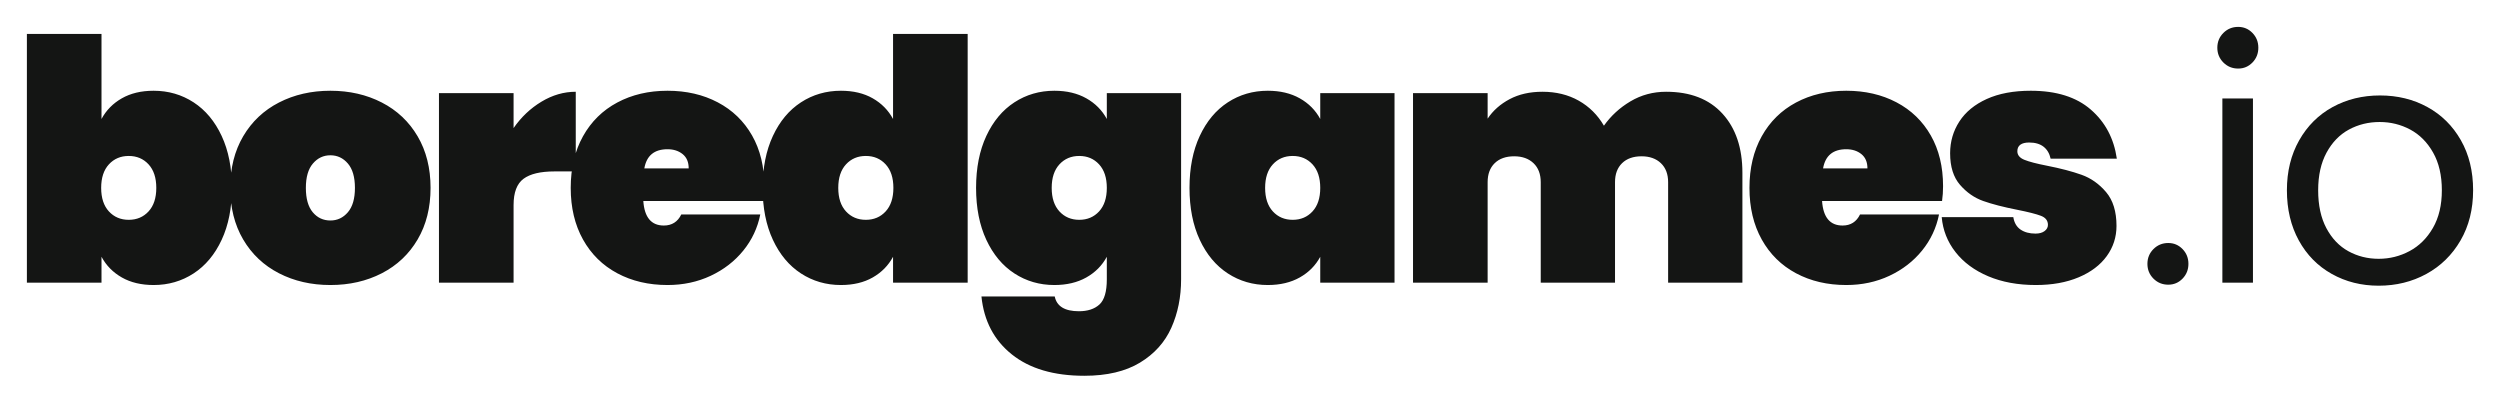
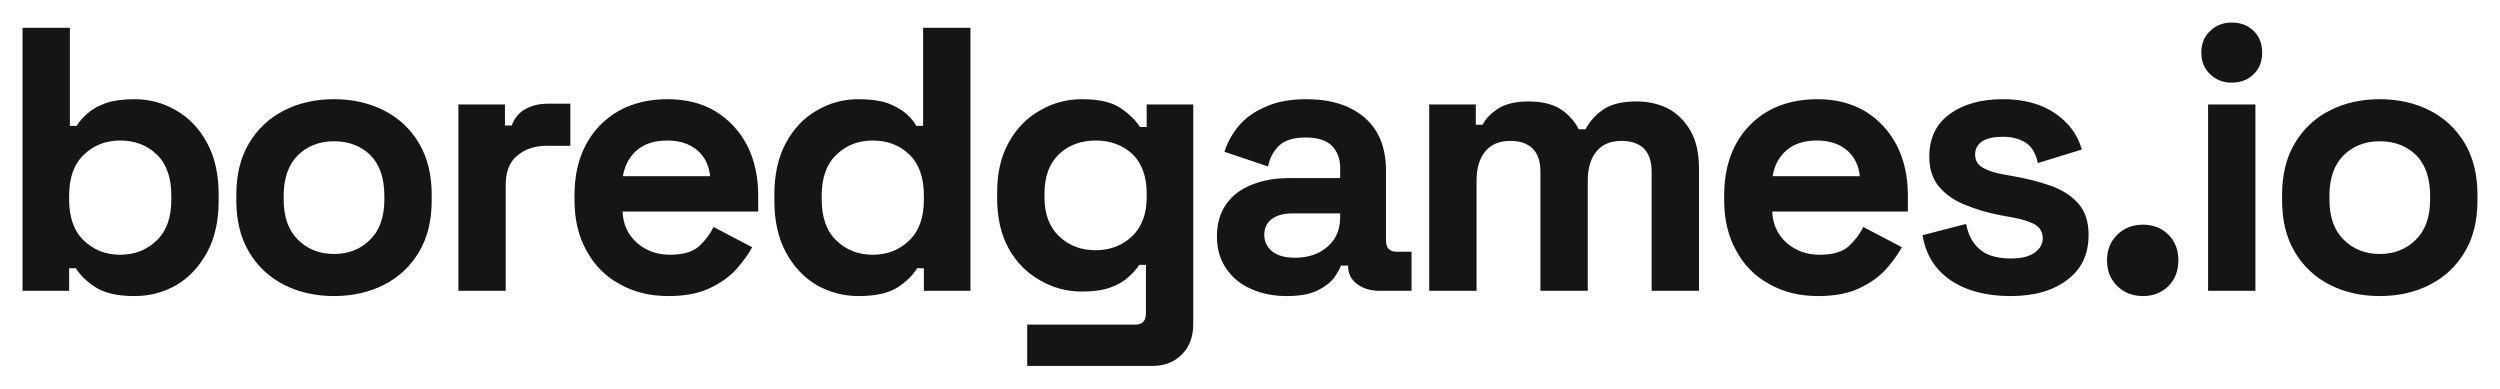
- <svg xmlns="http://www.w3.org/2000/svg" viewBox="-3.0 -84.1 743.8 119.8" role="img" aria-labelledby="t">
-   <g fill="#141514">
-     <path d="M42.7 -57.1Q49.3 -57.1 54.6 -53.65Q59.9 -50.2 62.95 -43.65Q66.0 -37.1 66.0 -28.2Q66.0 -19.3 62.95 -12.75Q59.9 -6.2 54.6 -2.75Q49.3 0.7 42.7 0.7Q37.2 0.7 33.25 -1.55Q29.3 -3.8 27.2 -7.7V0.0H5.0V-74.0H27.2V-48.7Q29.3 -52.6 33.25 -54.85Q37.2 -57.1 42.7 -57.1ZM35.3 -37.7Q31.7 -37.7 29.4 -35.2Q27.1 -32.7 27.1 -28.2Q27.1 -23.7 29.4 -21.2Q31.7 -18.7 35.3 -18.7Q38.9 -18.7 41.2 -21.2Q43.5 -23.7 43.5 -28.2Q43.5 -32.7 41.2 -35.2Q38.9 -37.7 35.3 -37.7Z M65.5 -28.2Q65.5 -37.0 69.35 -43.55Q73.2 -50.1 80.0 -53.6Q86.8 -57.1 95.3 -57.1Q103.8 -57.1 110.6 -53.6Q117.4 -50.1 121.25 -43.55Q125.1 -37.0 125.1 -28.2Q125.1 -19.4 121.25 -12.85Q117.4 -6.3 110.6 -2.8Q103.8 0.7 95.3 0.7Q86.8 0.7 80.0 -2.8Q73.2 -6.3 69.35 -12.85Q65.5 -19.4 65.5 -28.2ZM102.6 -28.2Q102.6 -33.0 100.5 -35.45Q98.4 -37.9 95.3 -37.9Q92.2 -37.9 90.1 -35.45Q88.0 -33.0 88.0 -28.2Q88.0 -23.4 90.05 -20.95Q92.1 -18.5 95.3 -18.5Q98.4 -18.5 100.5 -20.95Q102.6 -23.4 102.6 -28.2Z M168.3 -56.8V-33.1H162.0Q155.7 -33.1 152.75 -30.9Q149.8 -28.7 149.8 -23.1V0.0H127.6V-56.4H149.8V-46.0Q153.2 -50.9 158.1 -53.85Q163.0 -56.8 168.3 -56.8Z M224.1 -24.3H188.4Q188.9 -17.0 194.5 -17.0Q198.1 -17.0 199.7 -20.3H223.2Q222.0 -14.3 218.15 -9.55Q214.3 -4.8 208.45 -2.05Q202.6 0.7 195.6 0.7Q187.2 0.7 180.65 -2.8Q174.1 -6.3 170.45 -12.85Q166.8 -19.4 166.8 -28.2Q166.8 -37.0 170.45 -43.55Q174.1 -50.1 180.65 -53.6Q187.2 -57.1 195.6 -57.1Q204.0 -57.1 210.55 -53.65Q217.1 -50.2 220.75 -43.8Q224.4 -37.4 224.4 -28.7Q224.4 -26.4 224.1 -24.3ZM201.9 -34.0Q201.9 -36.8 200.1 -38.25Q198.3 -39.7 195.6 -39.7Q189.7 -39.7 188.7 -34.0Z M247.2 -57.1Q252.7 -57.1 256.65 -54.85Q260.6 -52.6 262.7 -48.7V-74.0H284.9V0.0H262.7V-7.7Q260.6 -3.8 256.65 -1.55Q252.7 0.7 247.2 0.7Q240.6 0.7 235.3 -2.75Q230.0 -6.2 226.95 -12.75Q223.9 -19.3 223.9 -28.2Q223.9 -37.1 226.95 -43.65Q230.0 -50.2 235.3 -53.65Q240.6 -57.1 247.2 -57.1ZM254.6 -37.7Q251.0 -37.7 248.7 -35.2Q246.4 -32.7 246.4 -28.2Q246.4 -23.7 248.7 -21.2Q251.0 -18.7 254.6 -18.7Q258.2 -18.7 260.5 -21.2Q262.8 -23.7 262.8 -28.2Q262.8 -32.7 260.5 -35.2Q258.2 -37.7 254.6 -37.7Z M326.3 -48.7V-56.4H348.4V-1.0Q348.4 6.9 345.5 13.4Q342.6 19.9 336.15 23.8Q329.7 27.7 319.6 27.7Q306.0 27.7 298.05 21.35Q290.1 15.0 289.0 4.1H310.8Q311.7 8.5 318.0 8.5Q321.9 8.5 324.1 6.5Q326.3 4.5 326.3 -1.0V-7.7Q324.2 -3.8 320.2 -1.55Q316.2 0.7 310.7 0.7Q304.1 0.7 298.8 -2.75Q293.5 -6.2 290.45 -12.75Q287.4 -19.3 287.4 -28.2Q287.4 -37.1 290.45 -43.65Q293.5 -50.2 298.8 -53.65Q304.1 -57.1 310.7 -57.1Q316.2 -57.1 320.2 -54.85Q324.2 -52.6 326.3 -48.7ZM318.1 -37.7Q314.5 -37.7 312.2 -35.2Q309.9 -32.7 309.9 -28.2Q309.9 -23.7 312.2 -21.2Q314.5 -18.7 318.1 -18.7Q321.7 -18.7 324.0 -21.2Q326.3 -23.7 326.3 -28.2Q326.3 -32.7 324.0 -35.2Q321.7 -37.7 318.1 -37.7Z M374.2 -57.1Q379.7 -57.1 383.7 -54.85Q387.7 -52.6 389.8 -48.7V-56.4H411.9V0.0H389.8V-7.7Q387.7 -3.8 383.7 -1.55Q379.7 0.7 374.2 0.7Q367.6 0.7 362.3 -2.75Q357.0 -6.2 353.95 -12.75Q350.9 -19.3 350.9 -28.2Q350.9 -37.1 353.95 -43.65Q357.0 -50.2 362.3 -53.65Q367.6 -57.1 374.2 -57.1ZM381.6 -37.7Q378.0 -37.7 375.7 -35.2Q373.4 -32.7 373.4 -28.2Q373.4 -23.7 375.7 -21.2Q378.0 -18.7 381.6 -18.7Q385.2 -18.7 387.5 -21.2Q389.8 -23.7 389.8 -28.2Q389.8 -32.7 387.5 -35.2Q385.2 -37.7 381.6 -37.7Z M515.4 -32.7V0.0H493.3V-29.9Q493.3 -33.5 491.15 -35.55Q489.0 -37.6 485.4 -37.6Q481.7 -37.6 479.6 -35.55Q477.5 -33.5 477.5 -29.9V0.0H455.4V-29.9Q455.4 -33.5 453.25 -35.55Q451.1 -37.6 447.5 -37.6Q443.8 -37.6 441.7 -35.55Q439.6 -33.5 439.6 -29.9V0.0H417.4V-56.4H439.6V-48.8Q442.0 -52.4 446.15 -54.6Q450.3 -56.8 455.9 -56.8Q462.0 -56.8 466.7 -54.15Q471.4 -51.5 474.2 -46.7Q477.3 -51.1 482.1 -53.95Q486.9 -56.8 492.7 -56.8Q503.5 -56.8 509.45 -50.3Q515.4 -43.8 515.4 -32.7Z M574.8 -24.3H539.1Q539.6 -17.0 545.2 -17.0Q548.8 -17.0 550.4 -20.3H573.9Q572.7 -14.3 568.85 -9.55Q565.0 -4.8 559.15 -2.05Q553.3 0.7 546.3 0.7Q537.9 0.7 531.35 -2.8Q524.8 -6.3 521.15 -12.85Q517.5 -19.4 517.5 -28.2Q517.5 -37.0 521.15 -43.55Q524.8 -50.1 531.35 -53.6Q537.9 -57.1 546.3 -57.1Q554.7 -57.1 561.25 -53.65Q567.8 -50.2 571.45 -43.8Q575.1 -37.4 575.1 -28.7Q575.1 -26.4 574.8 -24.3ZM552.6 -34.0Q552.6 -36.8 550.8 -38.25Q549.0 -39.7 546.3 -39.7Q540.4 -39.7 539.4 -34.0Z M574.7 -19.5H596.0Q596.4 -17.0 598.15 -15.8Q599.9 -14.6 602.6 -14.6Q604.3 -14.6 605.3 -15.35Q606.3 -16.1 606.3 -17.2Q606.3 -19.1 604.2 -19.9Q602.1 -20.7 597.1 -21.7Q591.0 -22.9 587.05 -24.3Q583.1 -25.7 580.15 -29.1Q577.2 -32.5 577.2 -38.5Q577.2 -43.7 579.95 -47.95Q582.7 -52.2 588.1 -54.65Q593.5 -57.1 601.2 -57.1Q612.6 -57.1 619.05 -51.5Q625.5 -45.9 626.8 -36.9H607.1Q606.6 -39.2 605.0 -40.45Q603.4 -41.7 600.7 -41.7Q599.0 -41.7 598.1 -41.05Q597.2 -40.4 597.2 -39.1Q597.2 -37.4 599.3 -36.55Q601.4 -35.7 606.0 -34.8Q612.1 -33.6 616.3 -32.1Q620.5 -30.6 623.6 -26.95Q626.7 -23.3 626.7 -16.9Q626.7 -11.9 623.8 -7.9Q620.9 -3.9 615.45 -1.6Q610.0 0.7 602.7 0.7Q594.7 0.7 588.55 -1.9Q582.4 -4.5 578.8 -9.1Q575.2 -13.7 574.7 -19.5Z" />
-   </g>
-   <g fill="#141514">
-     <path d="M635.9 -5.6Q635.9 -8.2 637.7 -10.0Q639.5 -11.8 642.1 -11.8Q644.6 -11.8 646.35 -10.0Q648.1 -8.2 648.1 -5.6Q648.1 -3.0 646.35 -1.2Q644.6 0.6 642.1 0.6Q639.5 0.6 637.7 -1.2Q635.9 -3.0 635.9 -5.6Z M656.7 -69.9Q656.7 -72.5 658.5 -74.3Q660.3 -76.1 662.9 -76.1Q665.4 -76.1 667.15 -74.3Q668.9 -72.5 668.9 -69.9Q668.9 -67.3 667.15 -65.5Q665.4 -63.7 662.9 -63.7Q660.3 -63.7 658.5 -65.5Q656.7 -67.3 656.7 -69.9ZM667.3 -54.8V0.0H658.2V-54.8Z M677.4 -27.5Q677.4 -35.9 681.05 -42.35Q684.7 -48.8 691.0 -52.25Q697.3 -55.7 705.1 -55.7Q712.9 -55.7 719.2 -52.25Q725.5 -48.8 729.15 -42.4Q732.8 -36.0 732.8 -27.5Q732.8 -19.0 729.05 -12.55Q725.3 -6.1 718.9 -2.6Q712.5 0.9 704.7 0.9Q697.0 0.9 690.75 -2.6Q684.5 -6.1 680.95 -12.55Q677.4 -19.0 677.4 -27.5ZM723.5 -27.5Q723.5 -34.1 720.9 -38.7Q718.3 -43.3 714.1 -45.55Q709.9 -47.8 705.0 -47.8Q700.0 -47.8 695.85 -45.55Q691.7 -43.3 689.2 -38.7Q686.7 -34.1 686.7 -27.5Q686.7 -20.8 689.15 -16.2Q691.6 -11.6 695.7 -9.35Q699.8 -7.1 704.7 -7.1Q709.6 -7.1 713.9 -9.4Q718.2 -11.7 720.85 -16.3Q723.5 -20.9 723.5 -27.5Z" />
-   </g>
+ <svg xmlns="http://www.w3.org/2000/svg" viewBox="1 -77.4 665.4 103.4" role="img" aria-labelledby="t">
+   <path fill="#141514" d="M36.8 1.4Q30.1 1.4 26.5 -0.9Q22.9 -3.2 21.2 -6H19.4V0H7V-70H19.6V-43.9H21.4Q22.5 -45.7 24.4 -47.3Q26.2 -48.9 29.3 -50Q32.3 -51 36.8 -51Q42.8 -51 47.9 -48Q53 -45.1 56.1 -39.4Q59.2 -33.7 59.2 -25.6V-24Q59.2 -15.9 56.1 -10.2Q53 -4.5 47.9 -1.5Q42.8 1.4 36.8 1.4ZM33 -9.6Q38.8 -9.6 42.7 -13.4Q46.6 -17.1 46.6 -24.3V-25.3Q46.6 -32.5 42.8 -36.2Q38.9 -40 33 -40Q27.2 -40 23.3 -36.2Q19.4 -32.5 19.4 -25.3V-24.3Q19.4 -17.1 23.3 -13.4Q27.2 -9.6 33 -9.6Z M89.9 1.4Q82.5 1.4 76.6 -1.6Q70.7 -4.6 67.3 -10.3Q63.9 -16 63.9 -24V-25.6Q63.9 -33.6 67.3 -39.3Q70.7 -45 76.6 -48Q82.5 -51 89.9 -51Q97.3 -51 103.2 -48Q109.1 -45 112.5 -39.3Q115.9 -33.6 115.9 -25.6V-24Q115.9 -16 112.5 -10.3Q109.1 -4.6 103.2 -1.6Q97.3 1.4 89.9 1.4ZM89.9 -9.8Q95.7 -9.8 99.5 -13.6Q103.3 -17.3 103.3 -24.3V-25.3Q103.3 -32.3 99.6 -36.1Q95.8 -39.8 89.9 -39.8Q84.1 -39.8 80.3 -36.1Q76.5 -32.3 76.5 -25.3V-24.3Q76.5 -17.3 80.3 -13.6Q84.1 -9.8 89.9 -9.8Z M123 0V-49.6H135.4V-44H137.2Q138.3 -47 140.9 -48.4Q143.4 -49.8 146.8 -49.8H152.8V-38.6H146.6Q141.8 -38.6 138.7 -36Q135.6 -33.5 135.6 -28.2V0Z M178.9 1.4Q171.5 1.4 165.9 -1.8Q160.2 -4.9 157.1 -10.7Q153.9 -16.4 153.9 -24.2V-25.4Q153.9 -33.2 157 -39Q160.1 -44.7 165.7 -47.9Q171.3 -51 178.7 -51Q186 -51 191.4 -47.8Q196.8 -44.5 199.8 -38.8Q202.8 -33 202.8 -25.4V-21.1H166.7Q166.9 -16 170.5 -12.8Q174.1 -9.6 179.3 -9.6Q184.6 -9.6 187.1 -11.9Q189.6 -14.2 190.9 -17L201.2 -11.6Q199.8 -9 197.2 -6Q194.5 -2.9 190.1 -0.8Q185.7 1.4 178.9 1.4ZM166.8 -30.5H190Q189.6 -34.8 186.6 -37.4Q183.5 -40 178.6 -40Q173.5 -40 170.5 -37.4Q167.5 -34.8 166.8 -30.5Z M229.5 1.4Q223.6 1.4 218.4 -1.5Q213.3 -4.5 210.2 -10.2Q207.1 -15.9 207.1 -24V-25.6Q207.1 -33.7 210.2 -39.4Q213.3 -45.1 218.4 -48Q223.5 -51 229.5 -51Q234 -51 237.1 -50Q240.1 -48.9 242 -47.3Q243.9 -45.7 244.9 -43.9H246.7V-70H259.3V0H246.9V-6H245.1Q243.4 -3.2 239.9 -0.9Q236.3 1.4 229.5 1.4ZM233.3 -9.6Q239.1 -9.6 243 -13.4Q246.9 -17.1 246.9 -24.3V-25.3Q246.9 -32.5 243.1 -36.2Q239.2 -40 233.3 -40Q227.5 -40 223.6 -36.2Q219.7 -32.5 219.7 -25.3V-24.3Q219.7 -17.1 223.6 -13.4Q227.5 -9.6 233.3 -9.6Z M571.4 1.4Q567.3 1.4 564.6 -1.2Q561.8 -3.9 561.8 -8.1Q561.8 -12.3 564.6 -15Q567.3 -17.6 571.4 -17.6Q575.4 -17.6 578.1 -15Q580.8 -12.3 580.8 -8.1Q580.8 -3.9 578.1 -1.2Q575.4 1.4 571.4 1.4Z M588.7 0V-49.6H601.3V0ZM595 -55.4Q591.6 -55.4 589.3 -57.6Q586.9 -59.8 586.9 -63.4Q586.9 -67 589.3 -69.2Q591.6 -71.4 595 -71.4Q598.5 -71.4 600.8 -69.2Q603.1 -67 603.1 -63.4Q603.1 -59.8 600.8 -57.6Q598.5 -55.4 595 -55.4Z M634.4 1.4Q627 1.4 621.1 -1.6Q615.2 -4.6 611.8 -10.3Q608.4 -16 608.4 -24V-25.6Q608.4 -33.6 611.8 -39.3Q615.2 -45 621.1 -48Q627 -51 634.4 -51Q641.8 -51 647.7 -48Q653.6 -45 657 -39.3Q660.4 -33.6 660.4 -25.6V-24Q660.4 -16 657 -10.3Q653.6 -4.6 647.7 -1.6Q641.8 1.4 634.4 1.4ZM634.4 -9.8Q640.2 -9.8 644 -13.6Q647.8 -17.3 647.8 -24.3V-25.3Q647.8 -32.3 644.1 -36.1Q640.3 -39.8 634.4 -39.8Q628.6 -39.8 624.8 -36.1Q621 -32.3 621 -25.3V-24.3Q621 -17.3 624.8 -13.6Q628.6 -9.8 634.4 -9.8Z" />
+   <path fill="#141514" d="M266.4 -24.6V-26.2Q266.4 -34 269.5 -39.5Q272.6 -45.1 277.8 -48Q282.9 -51 289 -51Q295.8 -51 299.3 -48.6Q302.8 -46.2 304.4 -43.6H306.2V-49.6H318.6V8.8Q318.6 13.9 315.6 16.9Q312.6 20 307.6 20H274.4V9H303.2Q306 9 306 6V-6.9H304.2Q303.2 -5.3 301.4 -3.7Q299.6 -2 296.6 -0.9Q293.6 0.2 289 0.2Q282.9 0.2 277.8 -2.8Q272.6 -5.7 269.5 -11.2Q266.4 -16.8 266.4 -24.6ZM292.6 -10.8Q298.4 -10.8 302.3 -14.5Q306.2 -18.2 306.2 -24.9V-25.9Q306.2 -32.7 302.4 -36.4Q298.5 -40 292.6 -40Q286.8 -40 282.9 -36.4Q279 -32.7 279 -25.9V-24.9Q279 -18.2 282.9 -14.5Q286.8 -10.8 292.6 -10.8Z M343.5 1.4Q338.2 1.4 334 -0.5Q329.8 -2.3 327.4 -5.9Q324.9 -9.4 324.9 -14.5Q324.9 -19.6 327.4 -23.1Q329.8 -26.5 334.1 -28.2Q338.5 -30 344.1 -30H357.7V-32.8Q357.7 -36.3 355.5 -38.6Q353.3 -40.8 348.5 -40.8Q343.8 -40.8 341.5 -38.7Q339.2 -36.5 338.5 -33.1L326.9 -37Q328.1 -40.8 330.8 -44Q333.4 -47.1 337.9 -49Q342.3 -51 348.7 -51Q358.5 -51 364.2 -46.1Q369.9 -41.2 369.9 -31.9V-13.4Q369.9 -10.4 372.7 -10.4H376.7V0H368.3Q364.6 0 362.2 -1.8Q359.8 -3.6 359.8 -6.6V-6.7H357.9Q357.5 -5.5 356.1 -3.5Q354.7 -1.6 351.7 -0.1Q348.7 1.4 343.5 1.4ZM345.7 -8.8Q351 -8.8 354.4 -11.8Q357.7 -14.7 357.7 -19.6V-20.6H345Q341.5 -20.6 339.5 -19.1Q337.5 -17.6 337.5 -14.9Q337.5 -12.2 339.6 -10.5Q341.7 -8.8 345.7 -8.8Z M381.4 0V-49.6H393.8V-44.2H395.6Q396.9 -46.7 399.9 -48.6Q402.9 -50.4 407.8 -50.4Q413.1 -50.4 416.3 -48.4Q419.5 -46.3 421.2 -43H423Q424.7 -46.2 427.8 -48.3Q430.9 -50.4 436.6 -50.4Q441.2 -50.4 445 -48.5Q448.7 -46.5 451 -42.5Q453.2 -38.6 453.2 -32.6V0H440.6V-31.7Q440.6 -35.8 438.5 -37.9Q436.4 -39.9 432.6 -39.9Q428.3 -39.9 426 -37.2Q423.6 -34.4 423.6 -29.3V0H411V-31.7Q411 -35.8 408.9 -37.9Q406.8 -39.9 403 -39.9Q398.7 -39.9 396.4 -37.2Q394 -34.4 394 -29.3V0Z M484.9 1.4Q477.5 1.4 471.9 -1.8Q466.2 -4.9 463.1 -10.7Q459.9 -16.4 459.9 -24.2V-25.4Q459.9 -33.2 463 -39Q466.1 -44.7 471.7 -47.9Q477.3 -51 484.7 -51Q492 -51 497.4 -47.8Q502.8 -44.5 505.8 -38.8Q508.8 -33 508.8 -25.4V-21.1H472.7Q472.9 -16 476.5 -12.8Q480.1 -9.6 485.3 -9.6Q490.6 -9.6 493.1 -11.9Q495.6 -14.2 496.9 -17L507.2 -11.6Q505.8 -9 503.2 -6Q500.5 -2.9 496.1 -0.8Q491.7 1.4 484.9 1.4ZM472.8 -30.5H496Q495.6 -34.8 492.6 -37.4Q489.5 -40 484.6 -40Q479.5 -40 476.5 -37.4Q473.5 -34.8 472.8 -30.5Z M536.1 1.4Q526.4 1.4 520.2 -2.8Q514 -7 512.7 -14.8L524.3 -17.8Q525 -14.3 526.7 -12.3Q528.3 -10.3 530.8 -9.4Q533.2 -8.6 536.1 -8.6Q540.5 -8.6 542.6 -10.2Q544.7 -11.7 544.7 -14Q544.7 -16.3 542.7 -17.6Q540.7 -18.8 536.3 -19.6L533.5 -20.1Q528.3 -21.1 524 -22.9Q519.7 -24.6 517.1 -27.7Q514.5 -30.8 514.5 -35.7Q514.5 -43.1 519.9 -47Q525.3 -51 534.1 -51Q542.4 -51 547.9 -47.3Q553.4 -43.6 555.1 -37.6L543.4 -34Q542.6 -37.8 540.2 -39.4Q537.7 -41 534.1 -41Q530.5 -41 528.6 -39.8Q526.7 -38.5 526.7 -36.3Q526.7 -33.9 528.7 -32.8Q530.7 -31.6 534.1 -31L536.9 -30.5Q542.5 -29.5 547 -27.9Q551.6 -26.2 554.2 -23.2Q556.9 -20.1 556.9 -14.9Q556.9 -7.1 551.2 -2.9Q545.6 1.4 536.1 1.4Z" />
</svg>
